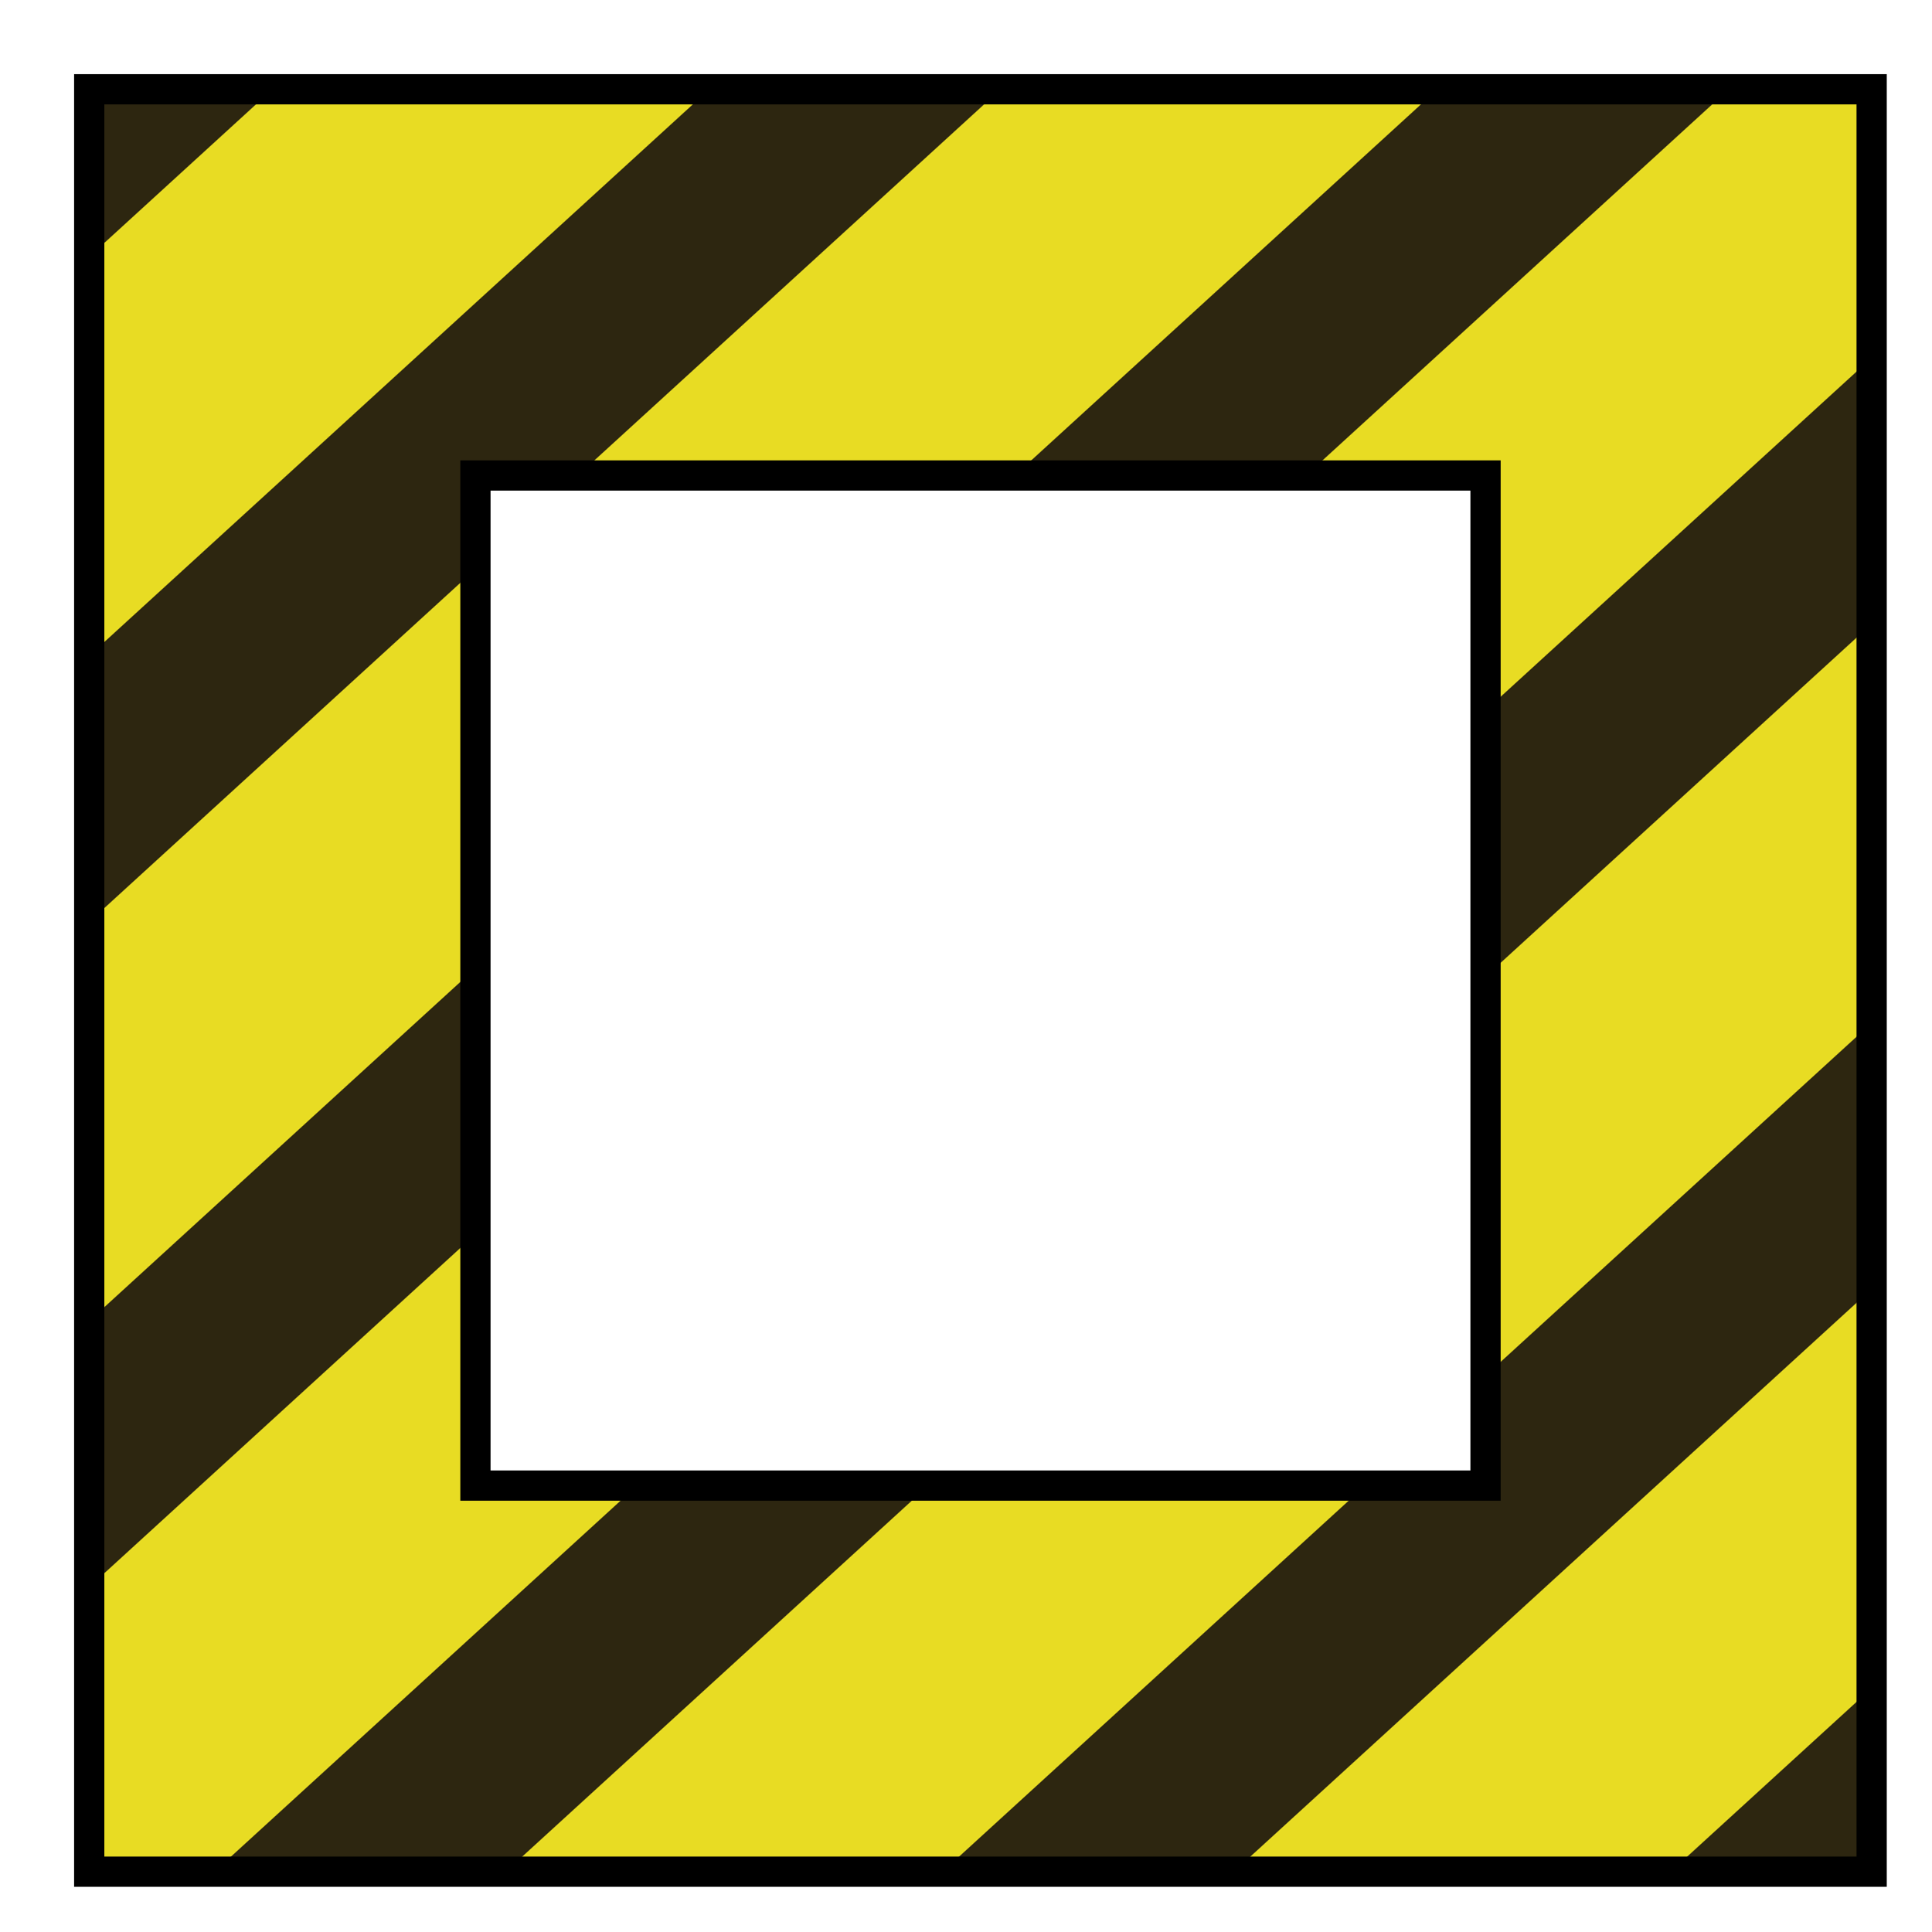
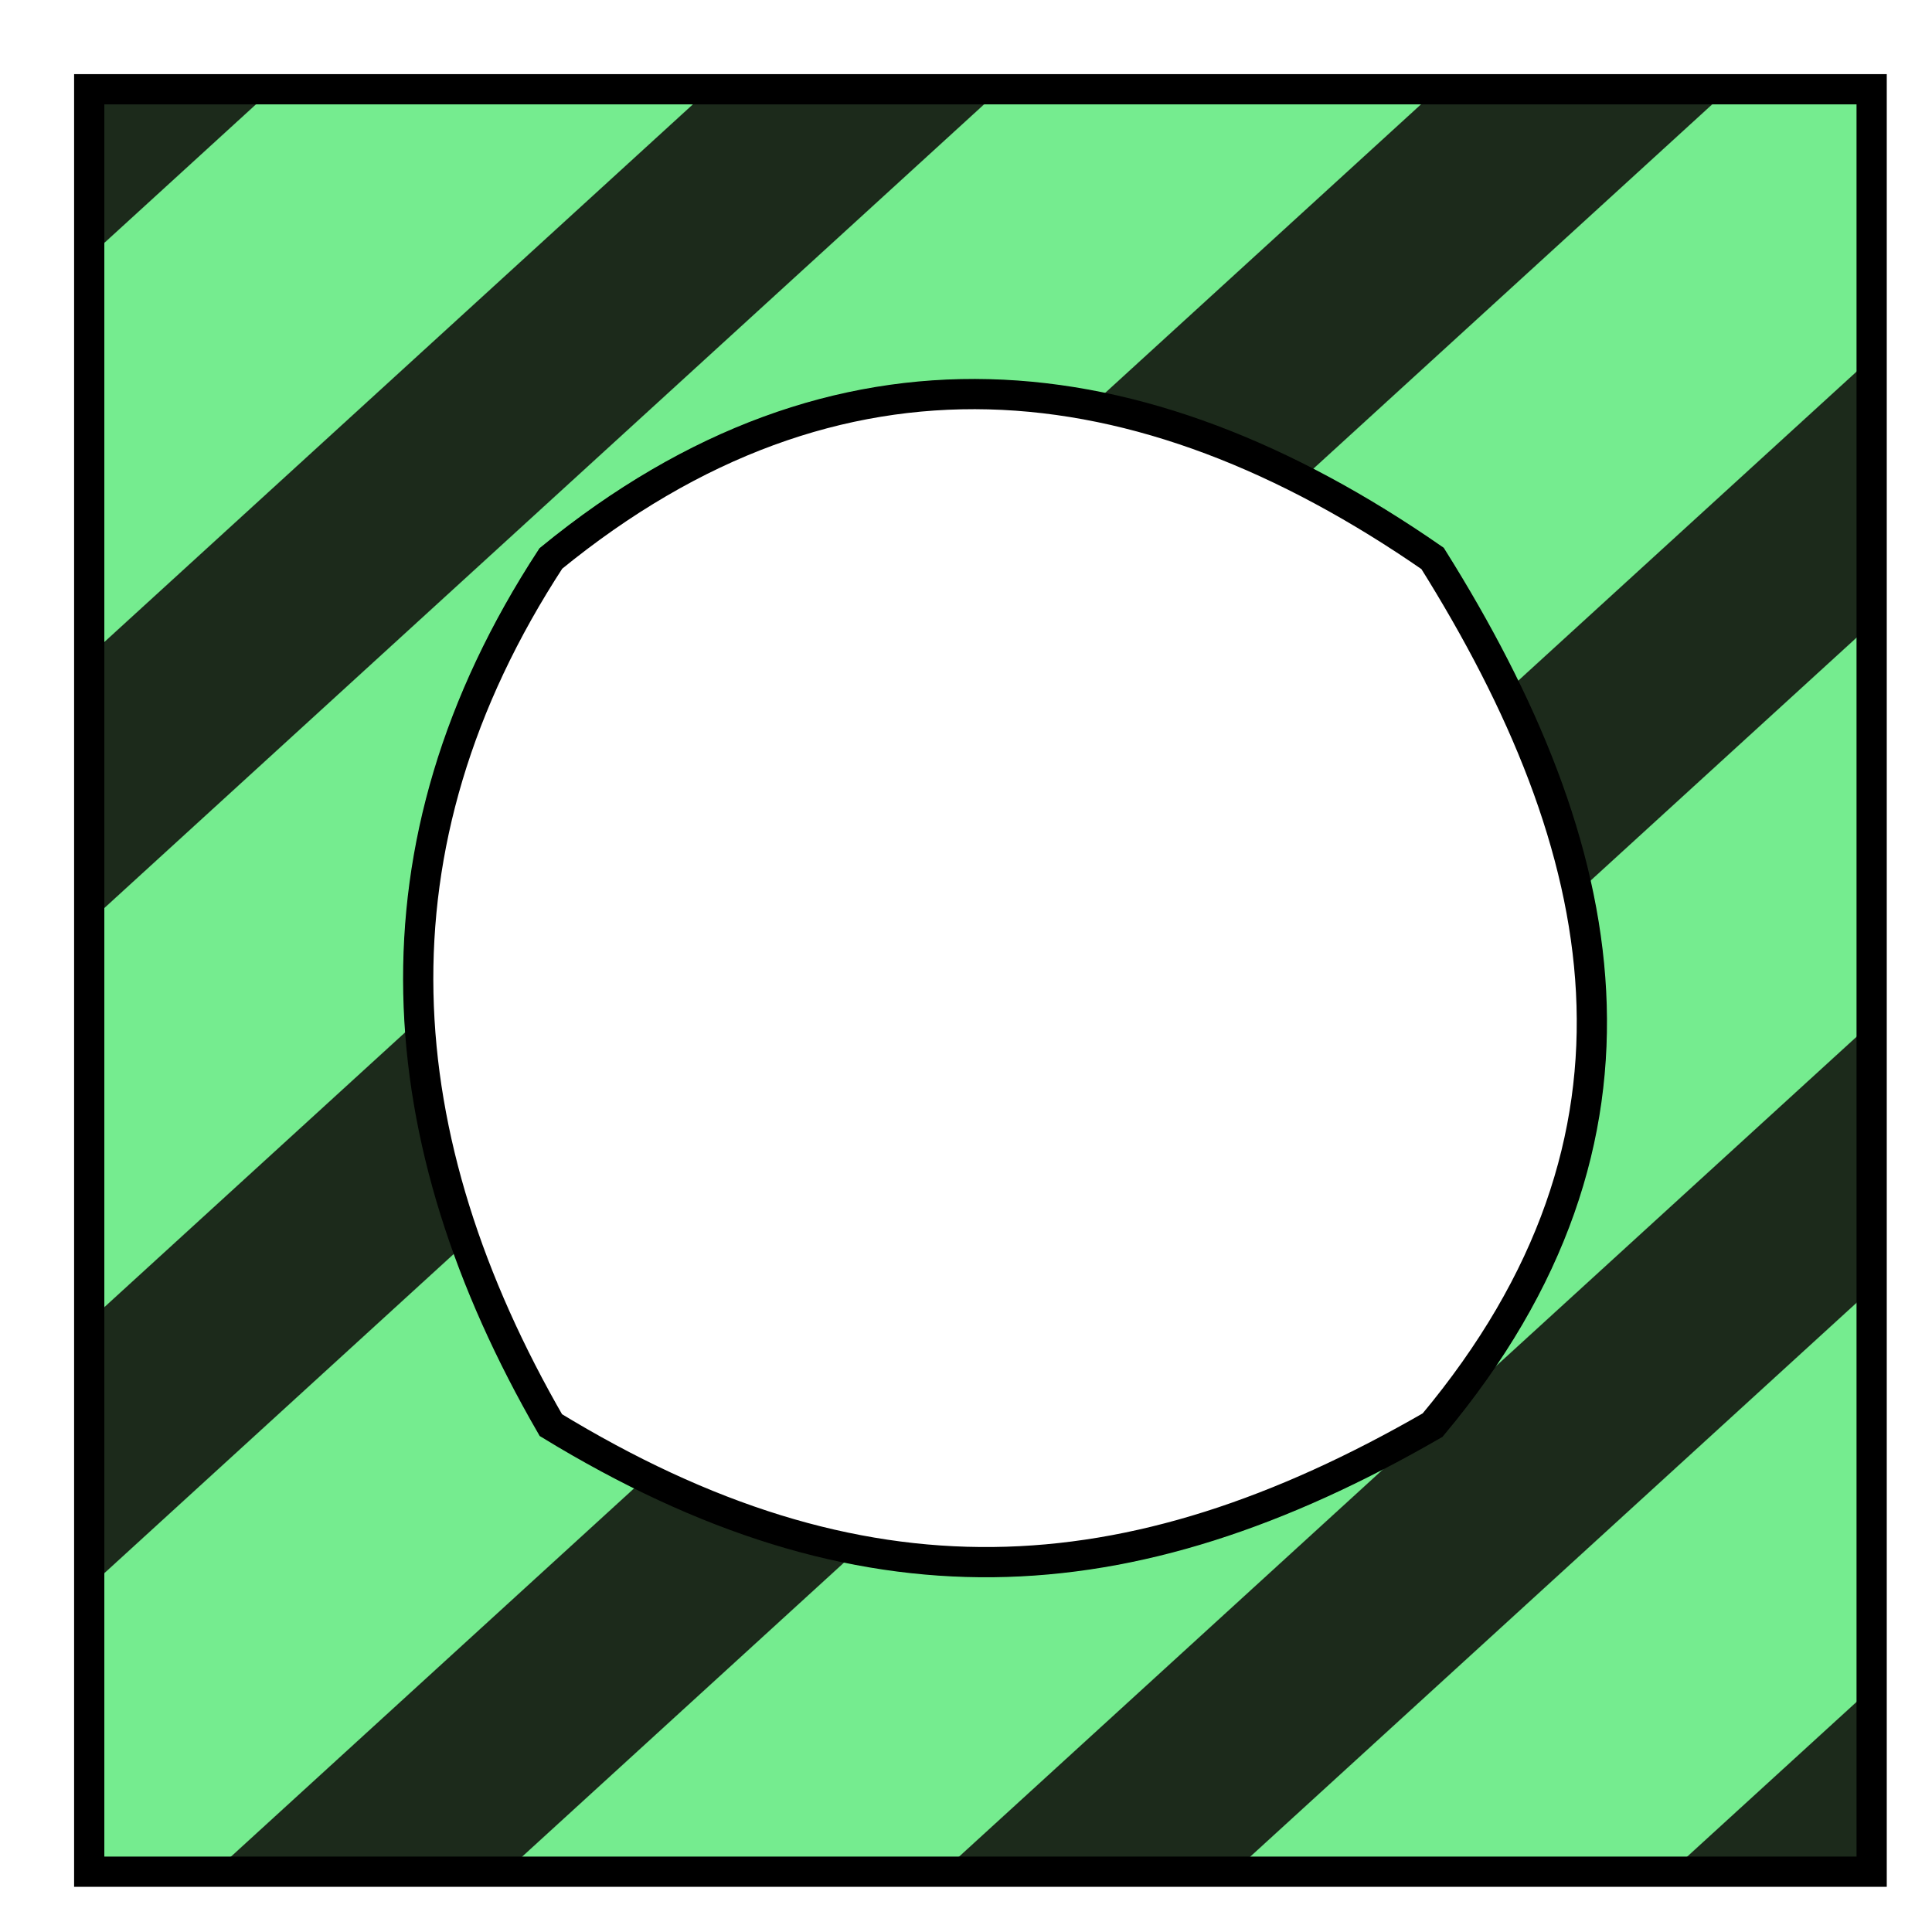
<svg xmlns="http://www.w3.org/2000/svg" xmlns:xlink="http://www.w3.org/1999/xlink" width="64" height="64" viewBox="0 0 16.933 16.933" version="1.1" id="svg4510">
  <defs id="defs4504">
    <pattern xlink:href="#pattern5969" id="pattern5989" patternTransform="matrix(-1.217106,0.5288886,-0.1813396,-0.4173082,8.495396,288.6787)" />
    <pattern xlink:href="#pattern5969" id="pattern5985" patternTransform="matrix(0.2645833,0,0,0.2645833,-5.72544,283.5704)" />
    <pattern patternUnits="userSpaceOnUse" width="10" height="10" patternTransform="matrix(0.2645833,0,0,0.2645833,-15.875,282.4479)" id="pattern5226">
      <path id="path5174" d="M 0,4 4,0 H 0 Z" style="fill:#e1d61e;fill-opacity:1;fill-rule:evenodd;stroke:none;stroke-width:1px;stroke-linecap:butt;stroke-linejoin:miter;stroke-opacity:1" />
      <path id="path5176" d="M 0,4 4,0 h 3 L 0,7 Z" style="fill:#000000;fill-rule:evenodd;stroke:none;stroke-width:1px;stroke-linecap:butt;stroke-linejoin:miter;stroke-opacity:1" />
      <path id="path5180" d="m 0,7 v 3 H 3 L 10,3 V 0 H 7 Z" style="opacity:1;vector-effect:none;fill:#e1d61e;fill-opacity:1;fill-rule:evenodd;stroke:none;stroke-width:1px;stroke-linecap:butt;stroke-linejoin:miter;stroke-miterlimit:4;stroke-dasharray:none;stroke-dashoffset:0;stroke-opacity:1" />
      <path id="path5176-6" d="M 10,6 6,10 h -3 L 10,3 Z" style="display:inline;fill:#000000;fill-rule:evenodd;stroke:none;stroke-width:1px;stroke-linecap:butt;stroke-linejoin:miter;stroke-opacity:1" />
      <path id="path5174-7" d="M 10,6 6,10 h 4 z" style="display:inline;fill:#e1d61e;fill-opacity:1;fill-rule:evenodd;stroke:none;stroke-width:1px;stroke-linecap:butt;stroke-linejoin:miter;stroke-opacity:1" />
    </pattern>
    <pattern patternUnits="userSpaceOnUse" width="10" height="10" patternTransform="matrix(0.2645833,0,0,0.2645833,-15.875,282.4479)" id="pattern5969">
      <rect y="2.4544783e-05" x="0" height="10" width="10" id="rect5967" style="color:#000000;clip-rule:nonzero;display:inline;overflow:visible;visibility:visible;opacity:1;isolation:auto;mix-blend-mode:normal;color-interpolation:sRGB;color-interpolation-filters:linearRGB;solid-color:#000000;solid-opacity:1;vector-effect:none;fill:#e8dc23;fill-opacity:1;fill-rule:nonzero;stroke:none;stroke-width:1px;stroke-linecap:butt;stroke-linejoin:miter;stroke-miterlimit:4;stroke-dasharray:none;stroke-dashoffset:0;stroke-opacity:1;paint-order:stroke markers fill;color-rendering:auto;image-rendering:auto;shape-rendering:auto;text-rendering:auto;enable-background:accumulate" />
      <rect id="rect5233" y="2.4544783e-05" x="0" height="10" width="10" style="fill:none;stroke:none;stroke-width:3.78" />
      <path id="path5959" d="M 0,3 3,0 H 7 L 0,7 Z" style="fill:#2d2610;fill-opacity:1;fill-rule:evenodd;stroke:none;stroke-width:3.78px;stroke-linecap:butt;stroke-linejoin:miter;stroke-opacity:1" />
      <path id="path5963" d="m 10,7 -3,3 H 3 L 10,3 Z" style="display:inline;fill:#2d2610;fill-opacity:1;fill-rule:evenodd;stroke:none;stroke-width:3.78px;stroke-linecap:butt;stroke-linejoin:miter;stroke-opacity:1" />
    </pattern>
+     <filter style="color-interpolation-filters:sRGB;" id="filter7173">
+       <feColorMatrix type="hueRotate" values="62" result="color1" id="feColorMatrix7169" />
+       <feColorMatrix type="saturate" values="0.63" result="color2" id="feColorMatrix7171" />
+     </filter>
  </defs>
  <g id="layer1" transform="translate(0,-280.0666)" style="display:inline">
    <rect style="fill:url(#pattern5985);stroke:none" width="2.646" height="2.646" x="-5.725" y="283.57" id="rect5975" />
-     <path style="fill:url(#pattern5989);fill-opacity:1;fill-rule:evenodd;stroke:#000000;stroke-width:0.265px;stroke-linecap:butt;stroke-linejoin:miter;stroke-opacity:1" d="m 0.782,280.849 v 15.622 H 16.404 v -15.622 z m 3.385,3.385 h 8.853 v 8.853 H 4.167 Z" id="path5951" />
+     <path style="fill:url(#pattern5989);fill-opacity:1;fill-rule:evenodd;stroke:#000000;stroke-width:0.265px;stroke-linecap:butt;stroke-linejoin:miter;stroke-opacity:1;filter:url(#filter7173)" d="m 0.782,280.849 v 15.622 H 16.404 v -15.622 z m 4.046,4.112 c 2.51,-2.051 5.152,-1.786 7.728,0 1.587,2.532 2.117,5.064 0,7.596 -2.678,1.546 -5.014,1.656 -7.728,0 -1.443,-2.499 -1.654,-5.064 0,-7.596 z" id="path5951" />
  </g>
</svg>
